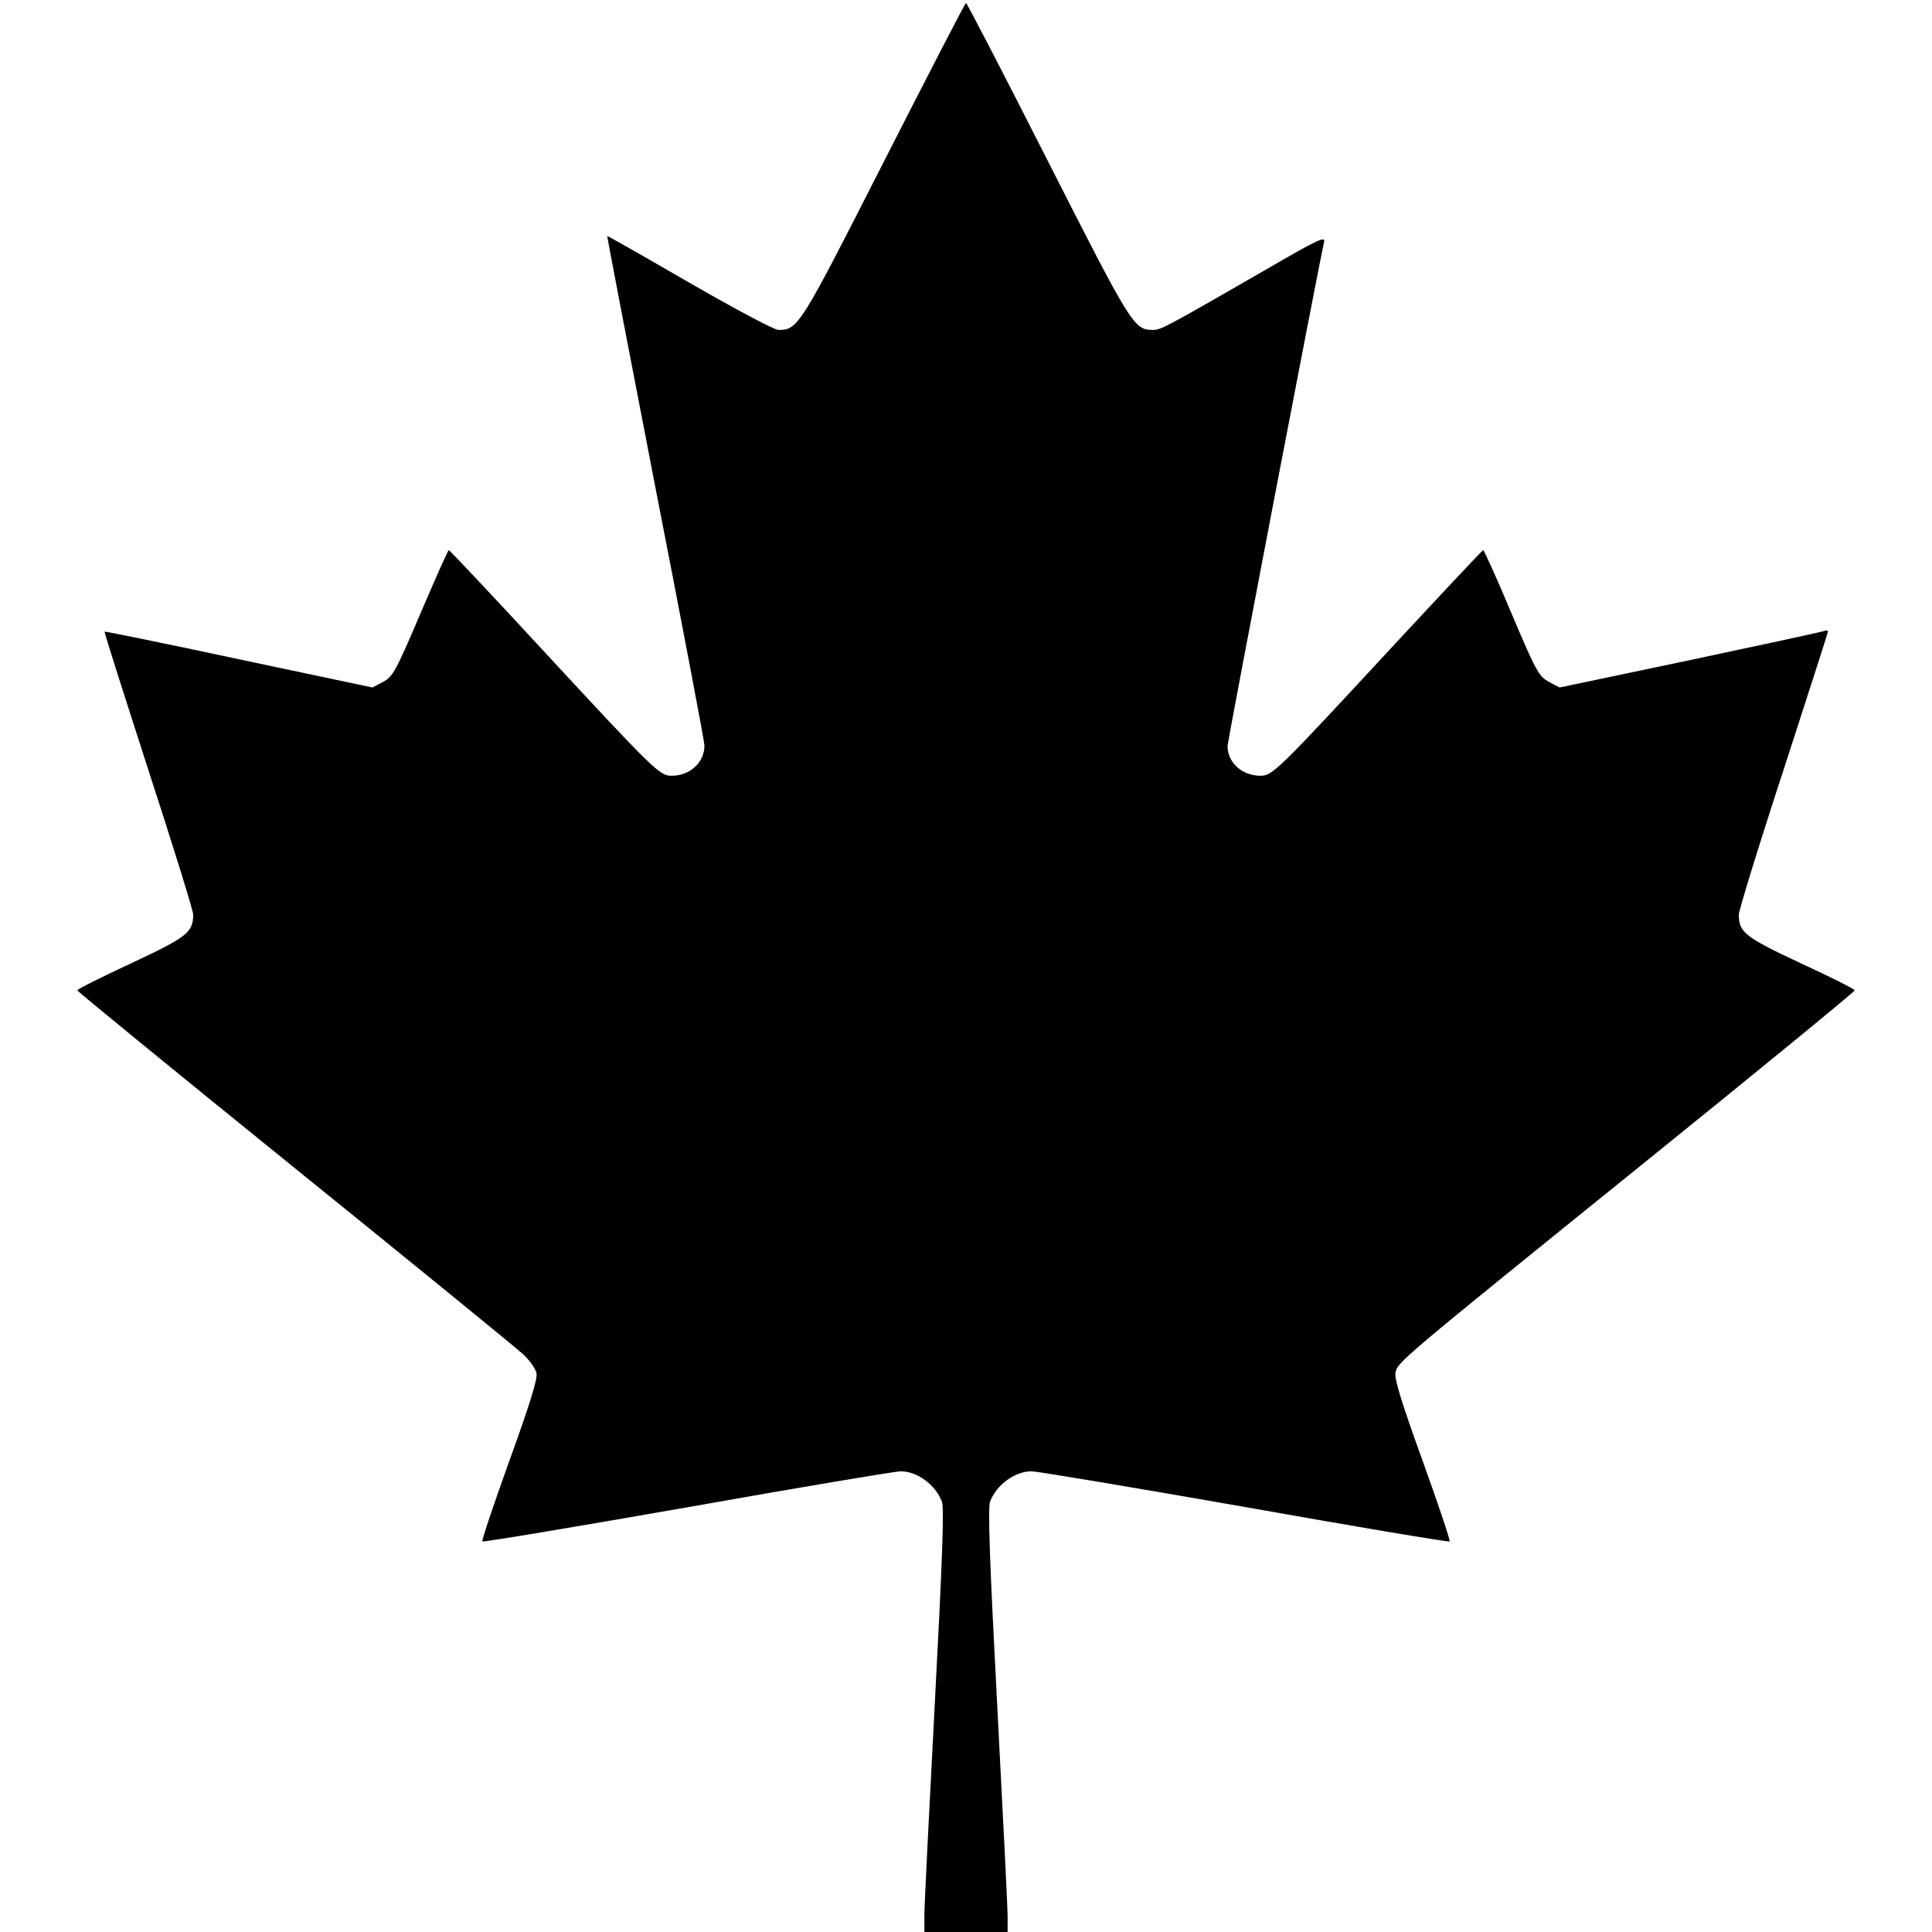
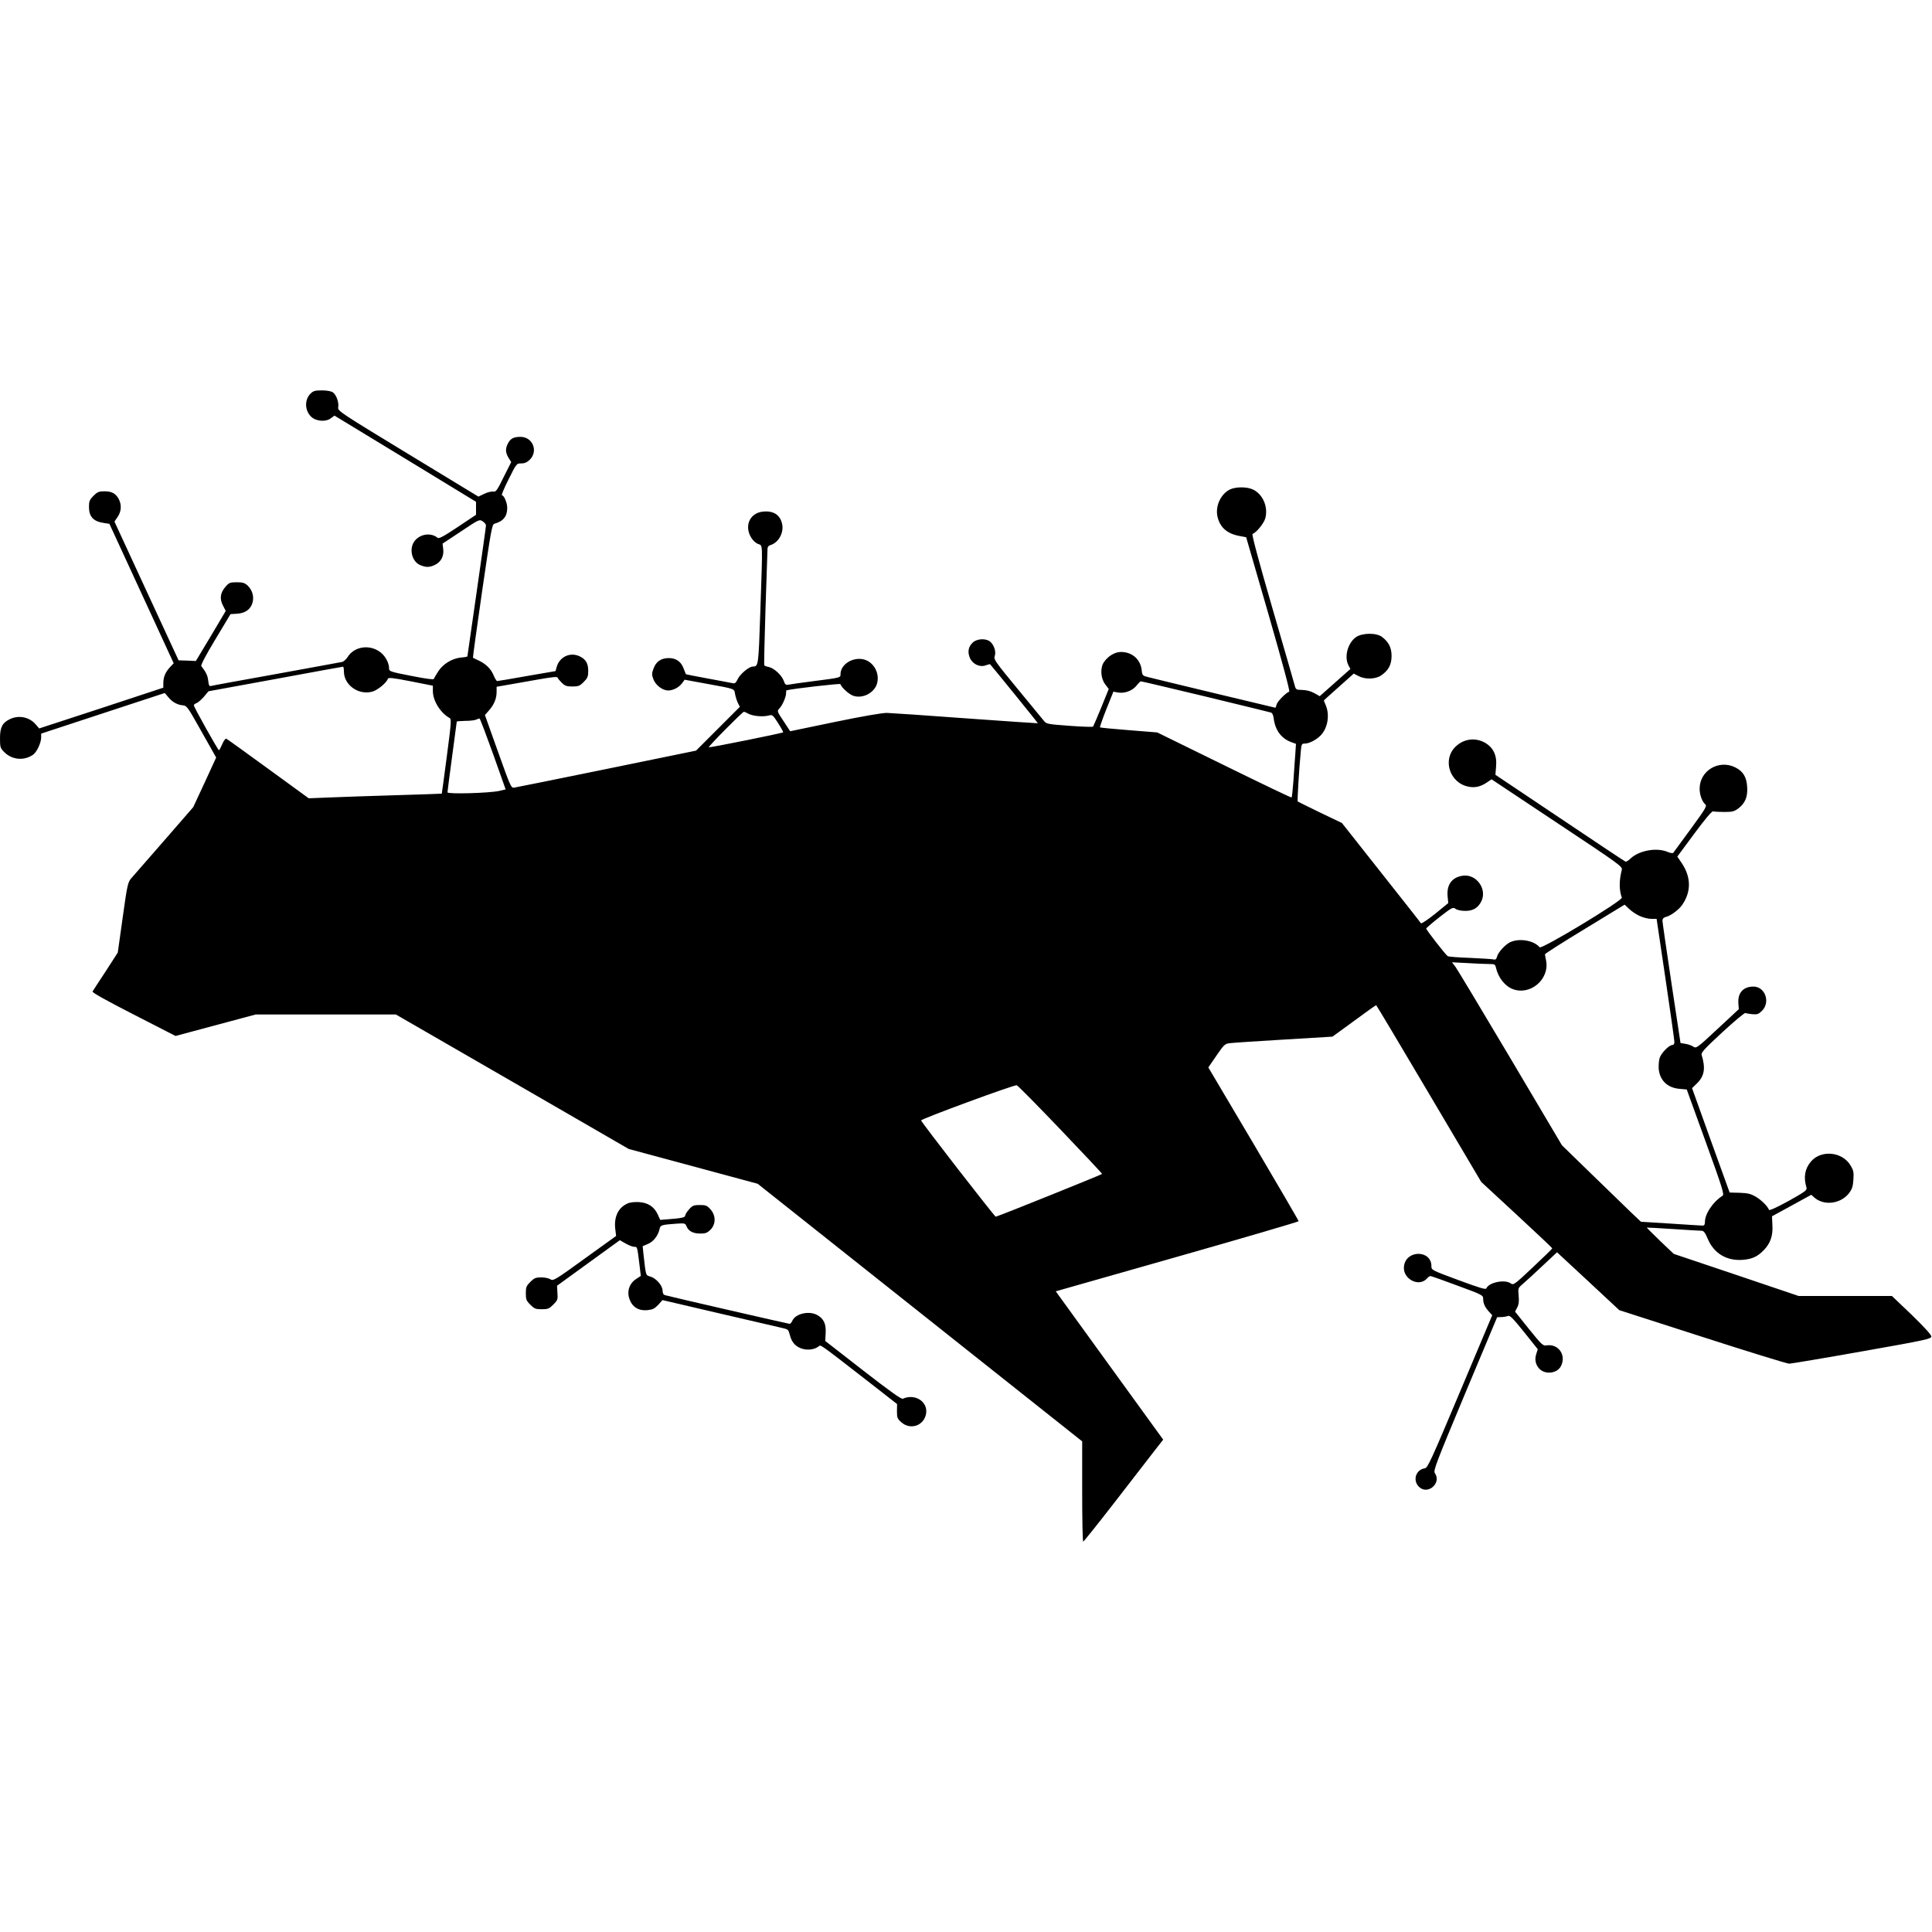
- <svg xmlns="http://www.w3.org/2000/svg" version="1.0" width="650pt" height="650pt" viewBox="0 0 650 650" preserveAspectRatio="xMidYMid meet">
-   <g transform="translate(0,650) scale(0.1,-0.1)" fill="#000000" stroke="none">
-     <path d="M2975 5959 c-284 -559 -290 -569 -356 -569 -14 0 -140 67 -300 159 -150 87 -275 158 -276 157 -1 -1 72 -382 162 -846 91 -465 165 -855 165 -868 0 -57 -48 -102 -111 -102 -40 0 -60 20 -434 424 -170 184 -312 335 -315 335 -3 0 -45 -95 -95 -212 -84 -197 -93 -213 -126 -231 l-36 -19 -449 95 c-247 53 -450 94 -452 93 -2 -2 65 -211 147 -465 83 -255 151 -474 151 -487 0 -60 -21 -76 -209 -164 -99 -46 -181 -87 -181 -91 0 -3 330 -273 733 -599 402 -325 749 -608 769 -627 20 -19 40 -47 43 -62 4 -19 -22 -103 -91 -294 -53 -147 -94 -269 -91 -272 2 -3 313 49 690 115 377 67 700 121 717 121 56 0 117 -45 139 -102 8 -20 1 -207 -24 -680 -19 -359 -35 -679 -35 -710 l0 -58 140 0 140 0 0 53 c0 28 -16 348 -35 710 -25 476 -32 665 -24 685 22 57 83 102 140 102 17 0 340 -54 717 -120 376 -67 687 -119 689 -116 3 3 -38 125 -91 272 -72 199 -95 275 -91 296 8 36 5 34 838 707 389 314 707 575 707 579 0 4 -81 45 -181 91 -188 88 -209 104 -209 164 0 13 67 232 150 485 82 253 150 464 150 467 0 4 -6 5 -13 2 -8 -3 -211 -47 -452 -98 l-438 -92 -36 19 c-33 18 -43 34 -126 231 -49 117 -92 212 -95 212 -3 0 -144 -151 -315 -335 -374 -404 -394 -424 -434 -424 -62 0 -111 44 -111 100 0 17 305 1609 325 1697 4 19 -25 5 -182 -86 -347 -200 -367 -211 -393 -211 -65 0 -71 10 -355 569 -148 292 -272 531 -275 531 -3 0 -126 -239 -275 -531z" />
+ <svg xmlns="http://www.w3.org/2000/svg" version="1.0" width="1455pt" height="1455pt" viewBox="0 0 1455 1455" preserveAspectRatio="xMidYMid meet">
+   <g transform="translate(0,1455) scale(0.1,-0.1)" fill="#000000" stroke="none">
+     <path d="M2338 11585 c-46 -46 -43 -128 6 -174 36 -34 109 -40 146 -12 l29 21 533 -324 533 -325 0 -49 0 -49 -138 -92 c-106 -71 -142 -90 -152 -81 -48 40 -127 30 -170 -21 -47 -57 -26 -157 40 -185 44 -18 69 -18 111 2 45 22 68 65 62 118 l-5 42 139 92 c136 91 139 92 163 76 14 -9 25 -23 25 -31 0 -9 -32 -233 -70 -499 -38 -266 -70 -485 -70 -487 0 -3 -22 -7 -49 -9 -67 -7 -136 -49 -171 -105 -16 -25 -31 -50 -33 -56 -2 -7 -64 2 -170 23 -160 31 -167 34 -167 57 0 38 -25 87 -59 116 -80 67 -201 52 -253 -31 -11 -17 -29 -34 -41 -37 -12 -3 -236 -43 -497 -91 -261 -47 -482 -87 -491 -90 -13 -4 -17 5 -21 41 -5 39 -15 60 -52 109 -5 7 34 82 106 201 l114 190 49 3 c62 4 101 32 116 81 14 47 0 97 -37 132 -21 19 -36 24 -81 24 -49 0 -58 -3 -83 -32 -41 -45 -48 -92 -21 -143 l21 -41 -112 -189 -113 -188 -65 3 -65 2 -242 523 -241 522 24 35 c28 41 31 91 9 133 -22 43 -53 60 -108 60 -42 0 -54 -5 -83 -34 -29 -29 -34 -41 -34 -83 0 -75 34 -111 115 -122 l39 -6 242 -525 242 -525 -28 -30 c-34 -36 -50 -74 -50 -120 l0 -34 -467 -154 -468 -153 -24 28 c-48 58 -128 75 -197 42 -56 -27 -74 -61 -74 -144 0 -68 2 -74 33 -105 58 -58 148 -66 216 -19 28 20 60 88 61 129 l0 30 465 153 466 153 26 -31 c30 -37 70 -59 111 -62 28 -2 37 -15 123 -168 51 -91 101 -178 110 -195 l17 -30 -86 -187 -87 -187 -220 -253 c-121 -139 -232 -266 -247 -283 -25 -30 -30 -49 -64 -295 l-37 -264 -91 -141 c-51 -77 -95 -145 -99 -152 -5 -7 98 -65 309 -173 l316 -162 302 81 302 81 527 0 528 0 877 -506 877 -507 486 -131 485 -131 1222 -970 1222 -970 0 -377 c0 -208 3 -378 8 -378 4 1 111 134 237 297 127 164 260 336 297 384 l68 87 -405 559 -404 558 914 260 c503 143 915 264 915 268 0 5 -153 267 -340 584 l-340 574 61 89 c58 84 64 90 103 94 23 3 205 15 406 27 l365 22 162 118 c89 66 164 119 167 119 2 0 181 -299 397 -665 l394 -666 267 -247 c147 -136 268 -250 268 -253 0 -4 -66 -68 -146 -143 -139 -131 -146 -136 -167 -121 -45 32 -166 7 -183 -38 -4 -11 -55 5 -209 62 -205 76 -205 76 -205 106 0 121 -187 124 -206 3 -16 -96 109 -166 172 -97 9 11 21 19 27 19 5 0 97 -32 203 -72 190 -70 194 -72 194 -101 0 -33 13 -62 45 -97 l23 -25 -242 -575 c-221 -525 -244 -575 -266 -578 -67 -10 -93 -90 -44 -139 65 -65 173 27 120 103 -13 18 8 73 227 597 l242 577 30 1 c17 0 39 4 50 8 16 7 35 -12 123 -121 l103 -129 -11 -35 c-14 -42 -6 -81 22 -111 44 -48 135 -37 163 18 43 81 -17 170 -106 157 -29 -5 -36 2 -135 124 l-104 130 16 31 c12 22 15 47 11 89 -5 57 -5 58 33 90 21 18 88 79 147 135 l109 102 235 -218 234 -218 625 -201 c344 -111 639 -202 655 -202 17 1 264 42 550 93 482 85 520 94 520 112 0 13 -55 72 -148 163 l-149 142 -351 0 -352 0 -470 159 -470 158 -103 98 c-56 54 -101 99 -100 100 2 1 91 -4 198 -11 107 -7 204 -13 216 -13 15 -1 26 -15 44 -58 46 -112 143 -170 264 -161 72 6 112 24 160 74 49 51 69 107 64 188 l-3 66 148 81 148 81 22 -20 c73 -65 200 -49 263 33 22 30 29 50 32 101 4 54 1 70 -21 106 -61 105 -222 121 -299 30 -46 -55 -57 -118 -33 -197 5 -18 -12 -31 -136 -100 -92 -50 -144 -74 -147 -66 -9 26 -56 73 -100 99 -38 22 -61 27 -121 29 l-75 2 -142 393 -141 393 37 36 c56 55 66 114 35 215 -5 17 22 46 156 170 89 82 167 147 173 145 6 -3 30 -6 53 -9 37 -3 47 0 73 26 65 65 23 182 -65 182 -77 0 -120 -48 -113 -129 l3 -41 -160 -149 c-156 -145 -160 -148 -183 -133 -13 9 -40 18 -60 21 l-36 6 -68 450 c-37 248 -68 460 -68 471 0 15 8 24 27 29 37 9 97 54 123 92 67 99 66 207 -4 312 l-34 50 128 173 c82 111 133 171 142 168 7 -3 45 -5 84 -5 61 0 75 4 106 27 51 39 71 87 66 162 -4 74 -31 117 -88 146 -124 63 -270 -23 -270 -160 0 -46 19 -98 43 -118 14 -12 1 -33 -110 -185 -69 -95 -129 -175 -132 -180 -4 -4 -24 -1 -44 8 -83 34 -214 10 -279 -52 -14 -14 -31 -24 -36 -22 -6 2 -229 150 -495 329 l-485 325 5 62 c8 82 -20 142 -81 178 -74 43 -162 32 -224 -28 -102 -98 -44 -276 100 -302 48 -9 89 1 134 31 l37 25 493 -328 c467 -310 494 -329 488 -353 -21 -82 -21 -152 0 -210 8 -22 -605 -392 -619 -374 -41 50 -148 70 -218 40 -38 -16 -94 -76 -103 -111 -4 -18 -12 -24 -23 -21 -9 3 -89 8 -177 12 -89 3 -166 9 -171 13 -16 10 -163 199 -162 208 0 4 45 43 100 86 95 74 101 77 122 62 12 -9 43 -15 73 -15 57 0 94 22 119 70 48 93 -36 210 -139 195 -82 -12 -122 -68 -114 -156 l5 -50 -99 -81 c-55 -44 -103 -76 -107 -71 -3 6 -139 178 -301 383 l-294 372 -165 79 c-90 44 -166 81 -168 83 -4 4 11 251 23 374 5 58 7 62 30 62 30 0 80 24 112 54 59 52 79 156 47 233 -8 19 -15 36 -15 38 0 1 51 47 113 102 l112 100 35 -18 c50 -27 128 -25 171 4 55 37 79 81 79 147 0 63 -22 106 -73 144 -43 32 -150 30 -196 -3 -61 -44 -89 -147 -56 -211 l15 -28 -116 -103 -115 -102 -41 23 c-26 15 -59 23 -90 24 -47 1 -49 2 -58 36 -5 19 -81 283 -169 585 -107 369 -155 551 -148 554 29 10 86 80 96 118 23 84 -18 181 -92 216 -45 22 -129 22 -174 1 -69 -34 -112 -125 -94 -205 18 -79 70 -126 158 -144 l58 -11 168 -580 c109 -379 163 -580 156 -583 -25 -8 -90 -75 -95 -97 -3 -13 -7 -24 -9 -24 -3 0 -895 214 -956 230 -45 11 -47 13 -51 55 -10 80 -72 135 -156 135 -44 0 -93 -28 -126 -73 -32 -43 -28 -124 7 -170 l27 -36 -56 -138 c-31 -76 -59 -141 -62 -145 -4 -4 -84 -1 -179 6 -163 12 -173 14 -191 37 -11 13 -101 123 -200 243 -165 200 -180 221 -171 244 12 31 -3 82 -32 108 -31 28 -100 26 -133 -5 -33 -31 -41 -70 -22 -115 20 -47 73 -73 119 -57 17 6 31 10 33 9 20 -22 362 -443 360 -445 -1 -1 -244 16 -540 37 -296 22 -564 40 -595 41 -35 1 -179 -24 -393 -68 l-337 -70 -50 76 c-50 75 -50 76 -31 96 23 24 50 86 50 115 0 11 1 20 3 21 50 13 403 53 406 47 10 -29 68 -79 100 -89 73 -22 159 26 177 97 21 84 -36 172 -118 181 -80 9 -158 -47 -158 -114 0 -27 5 -26 -205 -53 -88 -11 -171 -23 -185 -26 -22 -4 -28 0 -38 30 -16 42 -73 95 -113 103 -16 3 -31 9 -33 12 -3 4 2 196 9 426 8 231 15 432 15 447 0 19 7 29 23 33 61 19 102 94 87 160 -15 68 -65 100 -144 92 -92 -9 -138 -95 -97 -181 15 -30 33 -49 56 -61 42 -19 39 38 21 -514 -14 -410 -14 -410 -57 -411 -28 0 -95 -56 -113 -94 -14 -29 -21 -35 -39 -31 -12 3 -96 18 -186 35 -91 17 -165 31 -166 33 -1 1 -8 20 -16 41 -19 54 -59 81 -115 80 -57 -1 -95 -28 -113 -81 -13 -35 -13 -46 0 -79 17 -45 69 -84 111 -84 38 0 81 23 105 55 l19 26 169 -31 c218 -40 203 -35 211 -78 4 -20 13 -50 21 -66 l15 -29 -165 -165 -165 -165 -673 -138 c-371 -76 -685 -139 -698 -141 -22 -3 -28 12 -121 272 l-98 275 30 34 c39 44 58 90 58 140 l0 39 93 16 c50 9 153 27 227 40 97 17 136 21 139 13 2 -7 17 -24 32 -39 23 -23 36 -28 79 -28 46 0 56 4 86 34 29 29 34 41 34 83 0 55 -17 86 -60 108 -73 38 -156 0 -178 -79 l-8 -30 -215 -37 c-117 -21 -218 -38 -224 -38 -5 -1 -18 19 -28 44 -20 49 -61 88 -117 113 -19 9 -36 17 -38 18 -2 1 29 227 69 503 68 465 74 501 93 507 66 18 96 55 96 119 0 38 -24 95 -40 95 -6 0 17 54 50 120 60 120 60 120 96 120 26 0 43 8 65 29 64 65 20 171 -71 171 -52 0 -76 -13 -95 -50 -20 -39 -19 -69 5 -108 l20 -32 -57 -113 c-50 -102 -58 -113 -79 -109 -13 2 -43 -5 -67 -17 l-44 -21 -530 322 c-512 311 -531 324 -526 350 7 36 -14 95 -40 113 -13 9 -44 15 -83 15 -52 0 -65 -4 -86 -25z m252 -2092 c0 -102 110 -180 213 -152 39 10 109 67 118 97 4 11 39 7 172 -19 l167 -33 0 -41 c0 -73 57 -164 127 -203 13 -8 11 -39 -22 -288 -20 -153 -37 -280 -38 -281 -1 -1 -160 -6 -352 -12 -193 -6 -418 -13 -500 -17 l-150 -6 -305 222 c-167 122 -309 224 -316 227 -6 2 -20 -16 -30 -41 -11 -25 -22 -46 -25 -46 -7 0 -189 324 -189 338 0 6 9 13 20 17 11 3 35 25 55 47 l35 42 503 92 c276 51 505 93 510 93 4 1 7 -16 7 -36z m6486 -188 c263 -64 486 -118 495 -121 11 -3 19 -21 22 -49 12 -88 60 -150 137 -176 l30 -11 -5 -77 c-3 -42 -10 -131 -14 -199 -5 -68 -11 -125 -14 -128 -2 -3 -231 107 -508 243 l-504 247 -213 17 c-117 9 -215 19 -218 21 -2 3 19 64 48 137 l53 132 32 -6 c51 -9 108 11 140 49 15 19 31 35 34 35 3 1 221 -51 485 -114z m-3436 -132 c36 -17 108 -23 152 -11 24 7 29 3 68 -58 23 -36 40 -67 38 -69 -6 -7 -550 -116 -560 -113 -8 3 254 268 265 268 2 0 19 -7 37 -17z m-1927 -300 l95 -268 -46 -11 c-73 -17 -392 -26 -392 -11 0 7 16 129 35 271 19 142 35 261 35 262 0 2 28 4 63 5 34 0 71 4 82 9 11 5 23 9 26 9 4 1 49 -119 102 -266z m8637 -1222 c25 -11 63 -21 85 -21 l41 0 67 -452 c37 -249 67 -463 67 -475 0 -14 -6 -23 -15 -23 -25 0 -83 -59 -96 -97 -6 -19 -9 -58 -7 -85 9 -85 66 -140 155 -148 l56 -5 143 -395 c125 -345 141 -396 127 -405 -72 -45 -133 -136 -133 -197 0 -20 -5 -28 -17 -28 -10 0 -119 7 -242 15 l-223 14 -77 73 c-42 40 -175 170 -297 288 l-221 215 -388 655 c-214 360 -400 670 -414 689 l-26 34 115 -6 c63 -4 136 -7 162 -7 44 0 48 -2 54 -27 16 -74 68 -140 127 -162 132 -50 277 74 251 213 -5 22 -8 45 -9 49 0 5 135 91 300 191 l300 183 35 -33 c19 -18 55 -42 80 -53z m-4365 -1606 c173 -181 315 -332 315 -336 0 -4 -766 -313 -801 -322 -7 -2 -558 708 -562 725 -2 11 699 269 720 265 7 -1 154 -150 328 -332z" />
+     <path d="M4725 5486 c-70 -31 -103 -103 -91 -195 l6 -49 -236 -170 c-222 -161 -238 -170 -258 -157 -11 8 -42 15 -69 15 -42 0 -54 -5 -83 -34 -30 -30 -34 -40 -34 -86 0 -46 4 -56 34 -86 30 -30 40 -34 86 -34 46 0 56 4 87 35 32 32 35 38 31 89 l-3 53 237 172 236 171 44 -25 c24 -14 53 -25 65 -25 23 0 22 5 41 -152 l8 -67 -35 -23 c-51 -33 -71 -92 -51 -150 21 -61 69 -91 134 -85 41 4 55 11 83 40 l32 36 428 -100 c235 -55 449 -104 474 -110 45 -10 47 -12 58 -55 14 -56 46 -89 98 -103 41 -11 92 -3 119 20 16 13 1 23 385 -275 l205 -160 -1 -54 c0 -48 3 -57 33 -83 63 -57 159 -31 183 50 29 96 -73 171 -172 127 -11 -5 -98 57 -300 214 l-284 221 3 59 c4 68 -13 107 -61 135 -60 36 -165 13 -189 -40 -6 -14 -16 -25 -21 -25 -9 0 -901 205 -939 216 -12 4 -18 15 -18 34 0 38 -49 94 -92 106 -36 11 -33 2 -52 169 l-6 60 40 17 c41 17 76 62 87 111 6 31 14 33 121 41 69 5 73 4 82 -19 14 -36 49 -55 103 -55 40 0 53 5 78 29 41 42 41 107 0 153 -26 29 -35 33 -81 33 -46 0 -55 -4 -81 -33 -16 -18 -29 -39 -29 -47 0 -14 -29 -20 -137 -28 l-51 -4 -18 40 c-27 59 -74 90 -142 94 -34 2 -69 -2 -87 -11z" />
  </g>
</svg>
